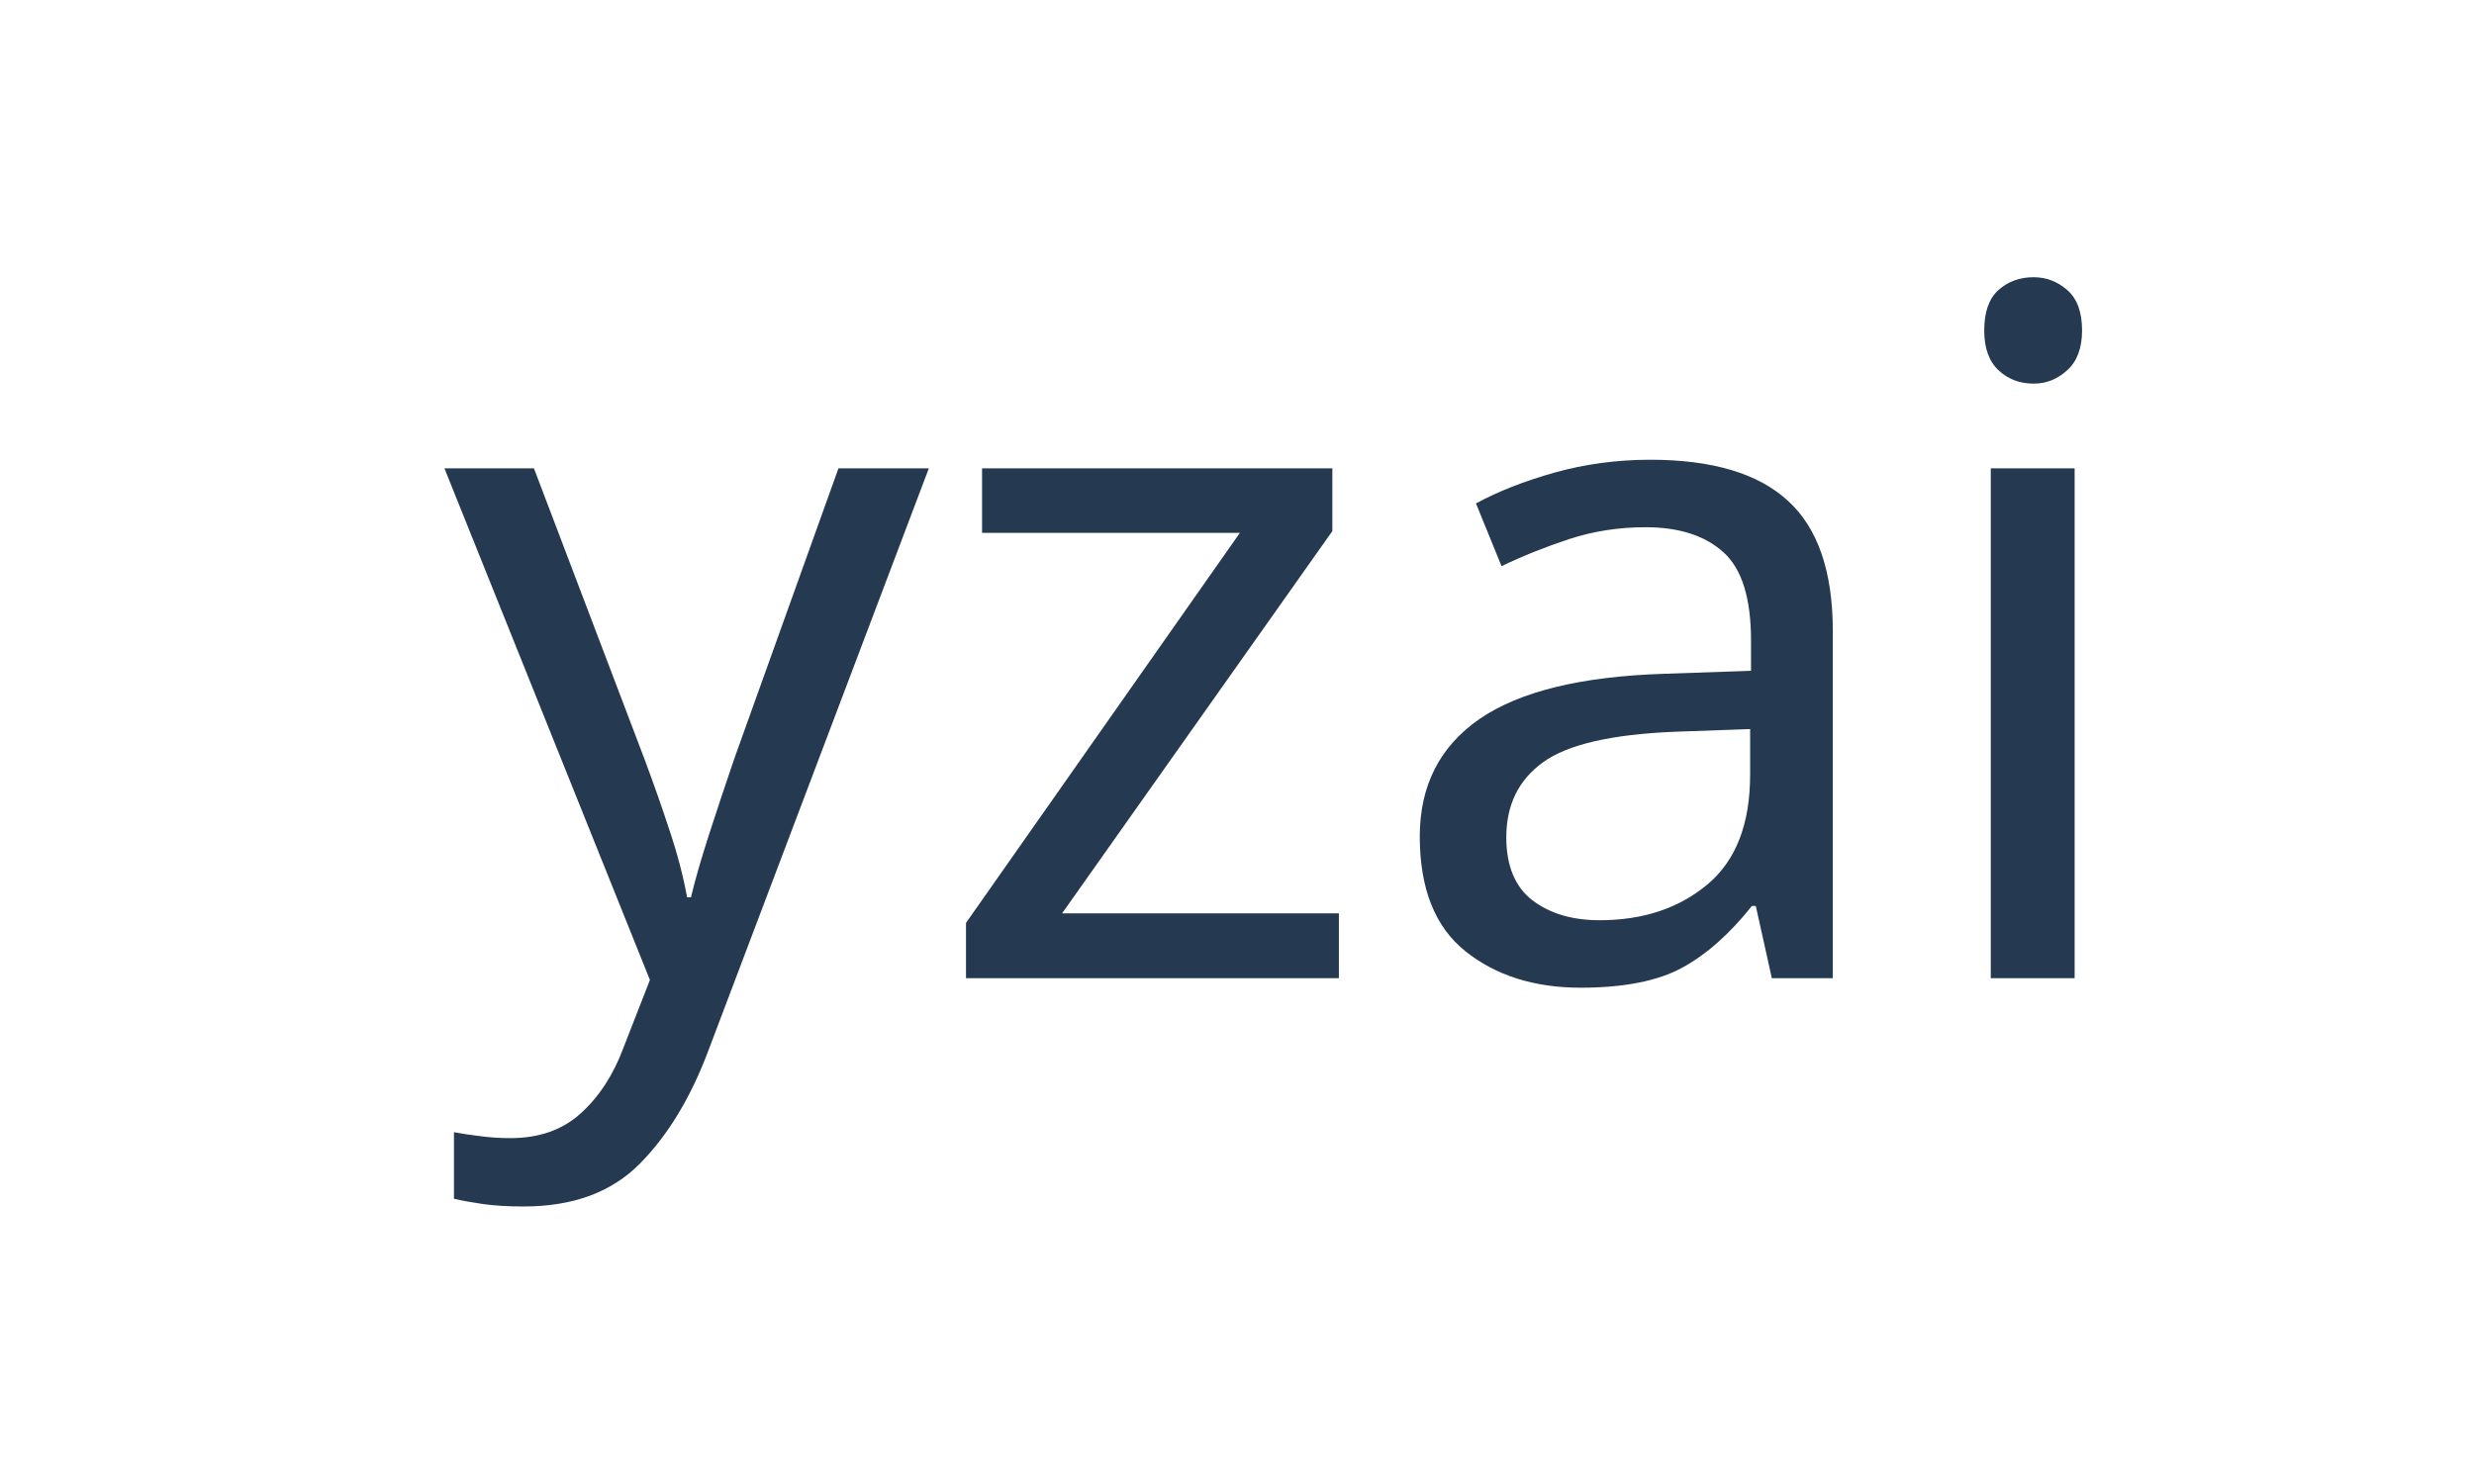
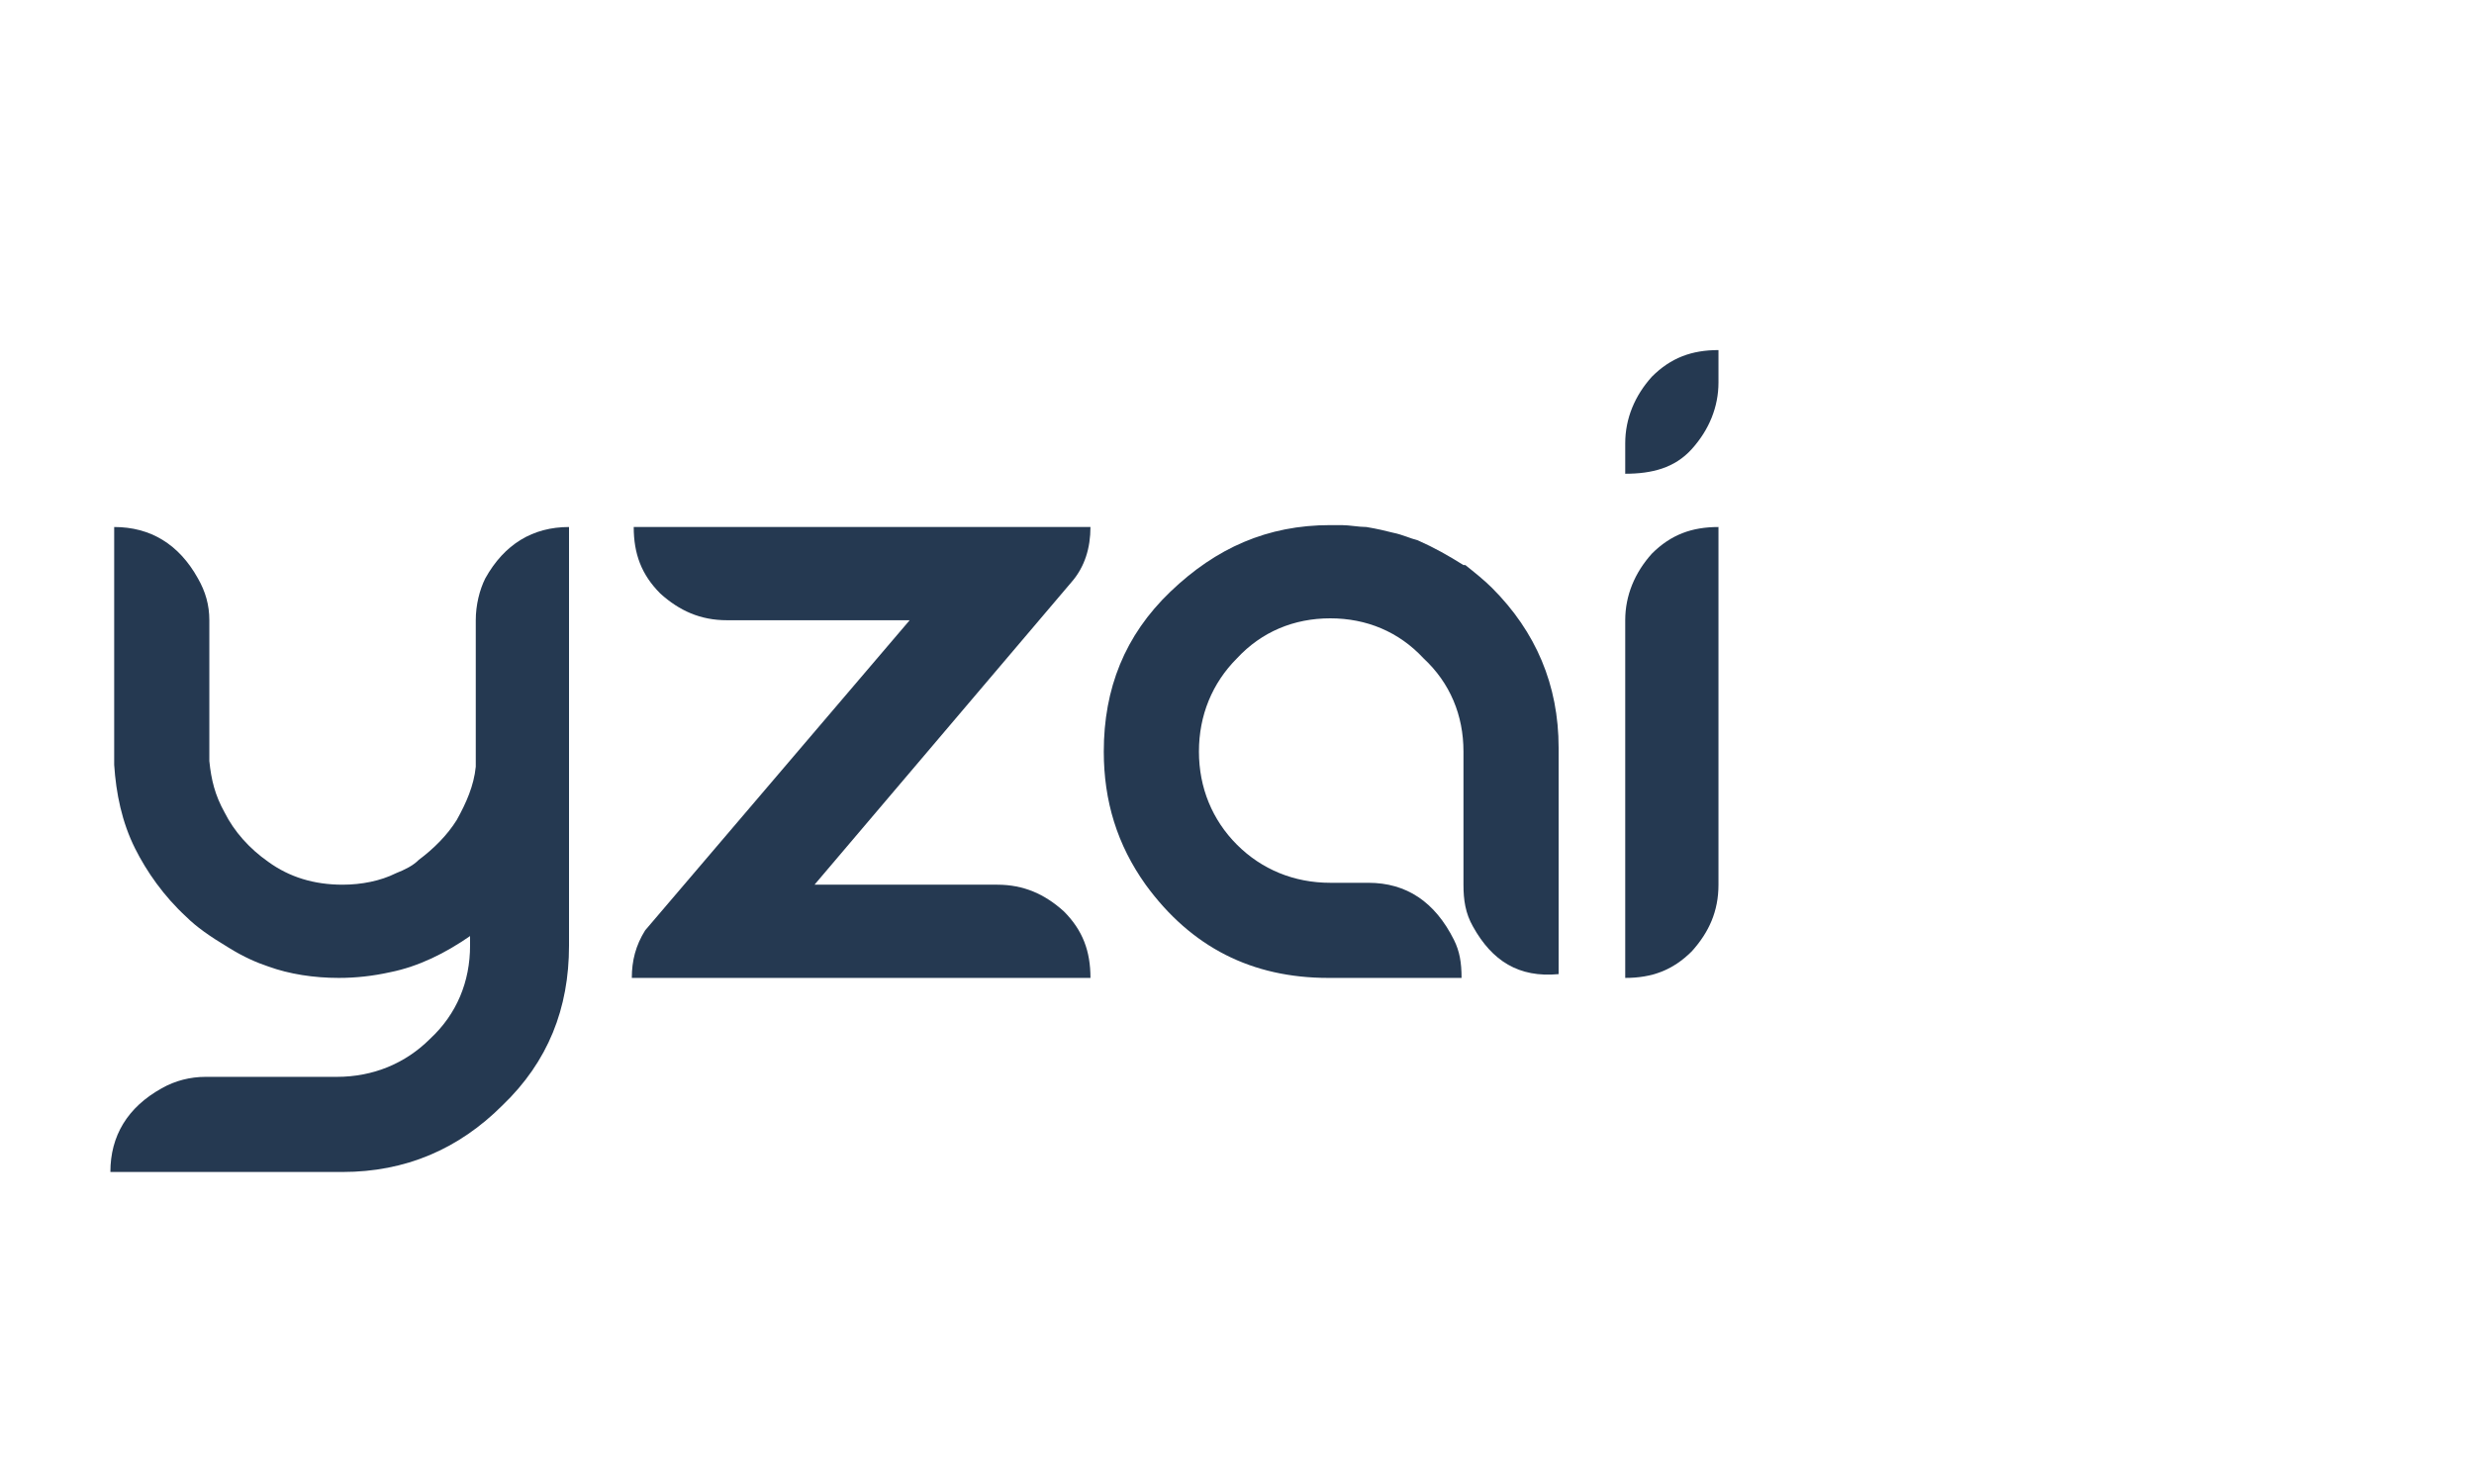
- <svg xmlns="http://www.w3.org/2000/svg" version="1.1" id="Layer_1" x="0px" y="0px" width="130px" height="78px" viewBox="0 0 130 78" enable-background="new 0 0 130 78" xml:space="preserve">
-   <text transform="matrix(1 0 0 1 23.3071 51.4141)" fill="#253951" font-family="'Cano'" font-size="50">yzai</text>
+ <svg xmlns="http://www.w3.org/2000/svg" version="1.1" x="0px" y="0px" width="130px" height="78px" viewBox="-5.8 -8.9 130 78" enable-background="new -5.8 -8.9 130 78" xml:space="preserve">
+   <defs>
+ </defs>
+   <g>
+     <path fill="#253951" d="M0,52.7c0-1.9,0.9-3.4,2.7-4.4c0.7-0.4,1.5-0.6,2.3-0.6h6.9c1.9,0,3.6-0.7,4.9-2c1.4-1.3,2.1-3,2.1-4.9   v-0.5c-1.3,0.9-2.7,1.6-4.2,1.9c-0.9,0.2-1.8,0.3-2.7,0.3c-1.3,0-2.6-0.2-3.7-0.6c-0.6-0.2-1.3-0.5-2.1-1c-1-0.6-1.7-1.1-2.2-1.6   c-1.2-1.1-2.1-2.4-2.7-3.6c-0.7-1.4-1-2.9-1.1-4.4c0-0.2,0-4.4,0-12.5c1.9,0,3.4,0.9,4.4,2.7c0.4,0.7,0.6,1.4,0.6,2.2v7.4   c0.1,1,0.3,1.8,0.8,2.7c0.5,1,1.3,1.9,2.3,2.6c1.1,0.8,2.4,1.2,3.9,1.2c1,0,2-0.2,2.8-0.6c0.5-0.2,0.9-0.4,1.2-0.7   c0.8-0.6,1.5-1.3,2-2.1c0.5-0.9,0.9-1.8,1-2.8c0-0.2,0-2.8,0-7.7c0-0.8,0.2-1.6,0.5-2.2c1-1.8,2.5-2.7,4.4-2.7v22   c0,3.3-1.1,6.1-3.5,8.4c-2.3,2.3-5.1,3.5-8.4,3.5H0z" />
+     <path fill="#253951" d="M27.4,42.5c0-0.9,0.2-1.7,0.7-2.5L42,23.7h-9.6c-1.4,0-2.5-0.5-3.5-1.4c-1-1-1.4-2.1-1.4-3.5h24   c0,1.1-0.3,2.1-1,2.9L37,37.6h9.6c1.4,0,2.5,0.5,3.5,1.4c1,1,1.4,2.1,1.4,3.5H27.4z" />
+     <path fill="#253951" d="M71.6,39.8c-0.4-0.7-0.5-1.4-0.5-2.2v-7c0-1.9-0.7-3.6-2.1-4.9c-1.3-1.4-3-2.1-4.9-2.1s-3.6,0.7-4.9,2.1   c-1.3,1.3-2,3-2,4.9c0,1.9,0.7,3.6,2,4.9c1.3,1.3,3,2,4.9,2h2c2,0,3.5,1,4.5,3c0.3,0.6,0.4,1.2,0.4,2h-7c-4,0-7.2-1.6-9.6-4.9   c-1.5-2.1-2.2-4.4-2.2-7c0-3.3,1.1-6.1,3.5-8.4s5.1-3.5,8.4-3.5h0.6c0.4,0,0.9,0.1,1.3,0.1c0.6,0.1,1,0.2,1.4,0.3   c0.5,0.1,0.9,0.3,1.3,0.4c0.9,0.4,1.6,0.8,2.4,1.3l0.1,0c0.5,0.4,1,0.8,1.4,1.2c2.3,2.3,3.5,5.1,3.5,8.4v11.9   C74,42.5,72.6,41.6,71.6,39.8z" />
+     <path fill="#253951" d="M79.6,14.4c0-1.3,0.5-2.5,1.4-3.5c1-1,2.1-1.4,3.5-1.4v1.7c0,1.3-0.5,2.5-1.4,3.5S81,16,79.6,16V14.4z    M79.6,23.7c0-1.3,0.5-2.5,1.4-3.5c1-1,2.1-1.4,3.5-1.4v18.8c0,1.4-0.5,2.5-1.4,3.5c-1,1-2.1,1.4-3.5,1.4V23.7z" />
+   </g>
</svg>
